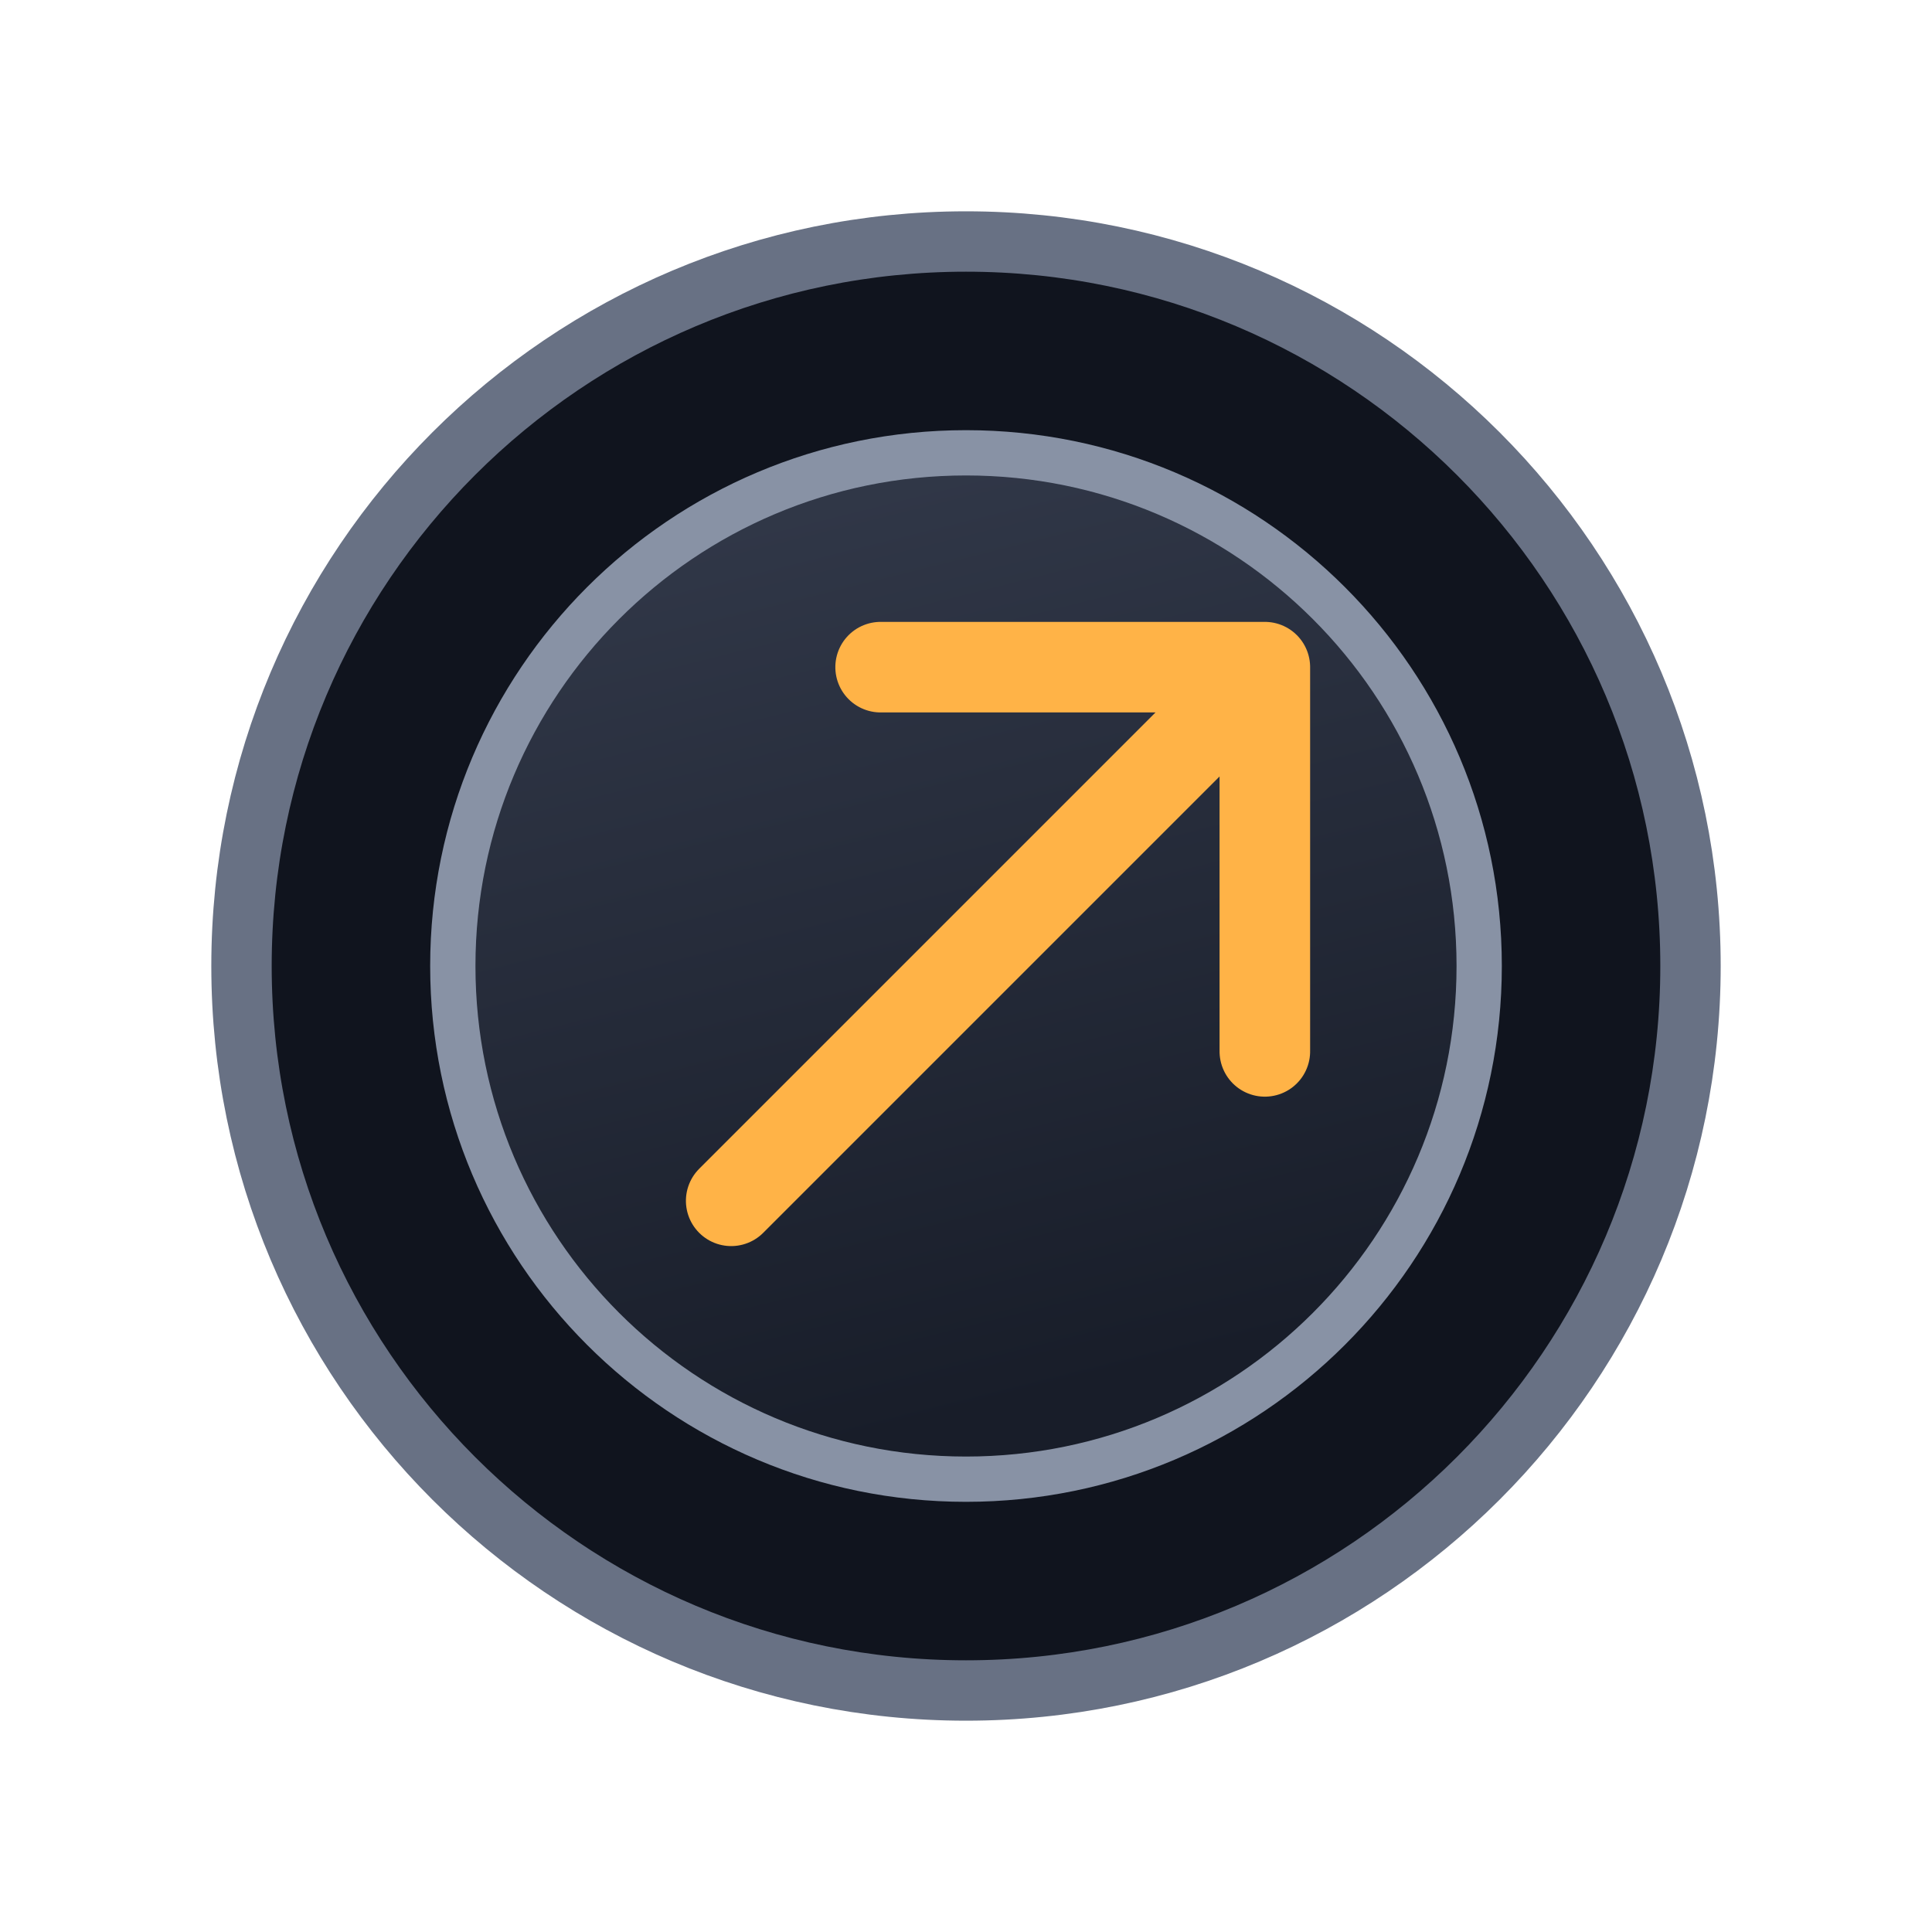
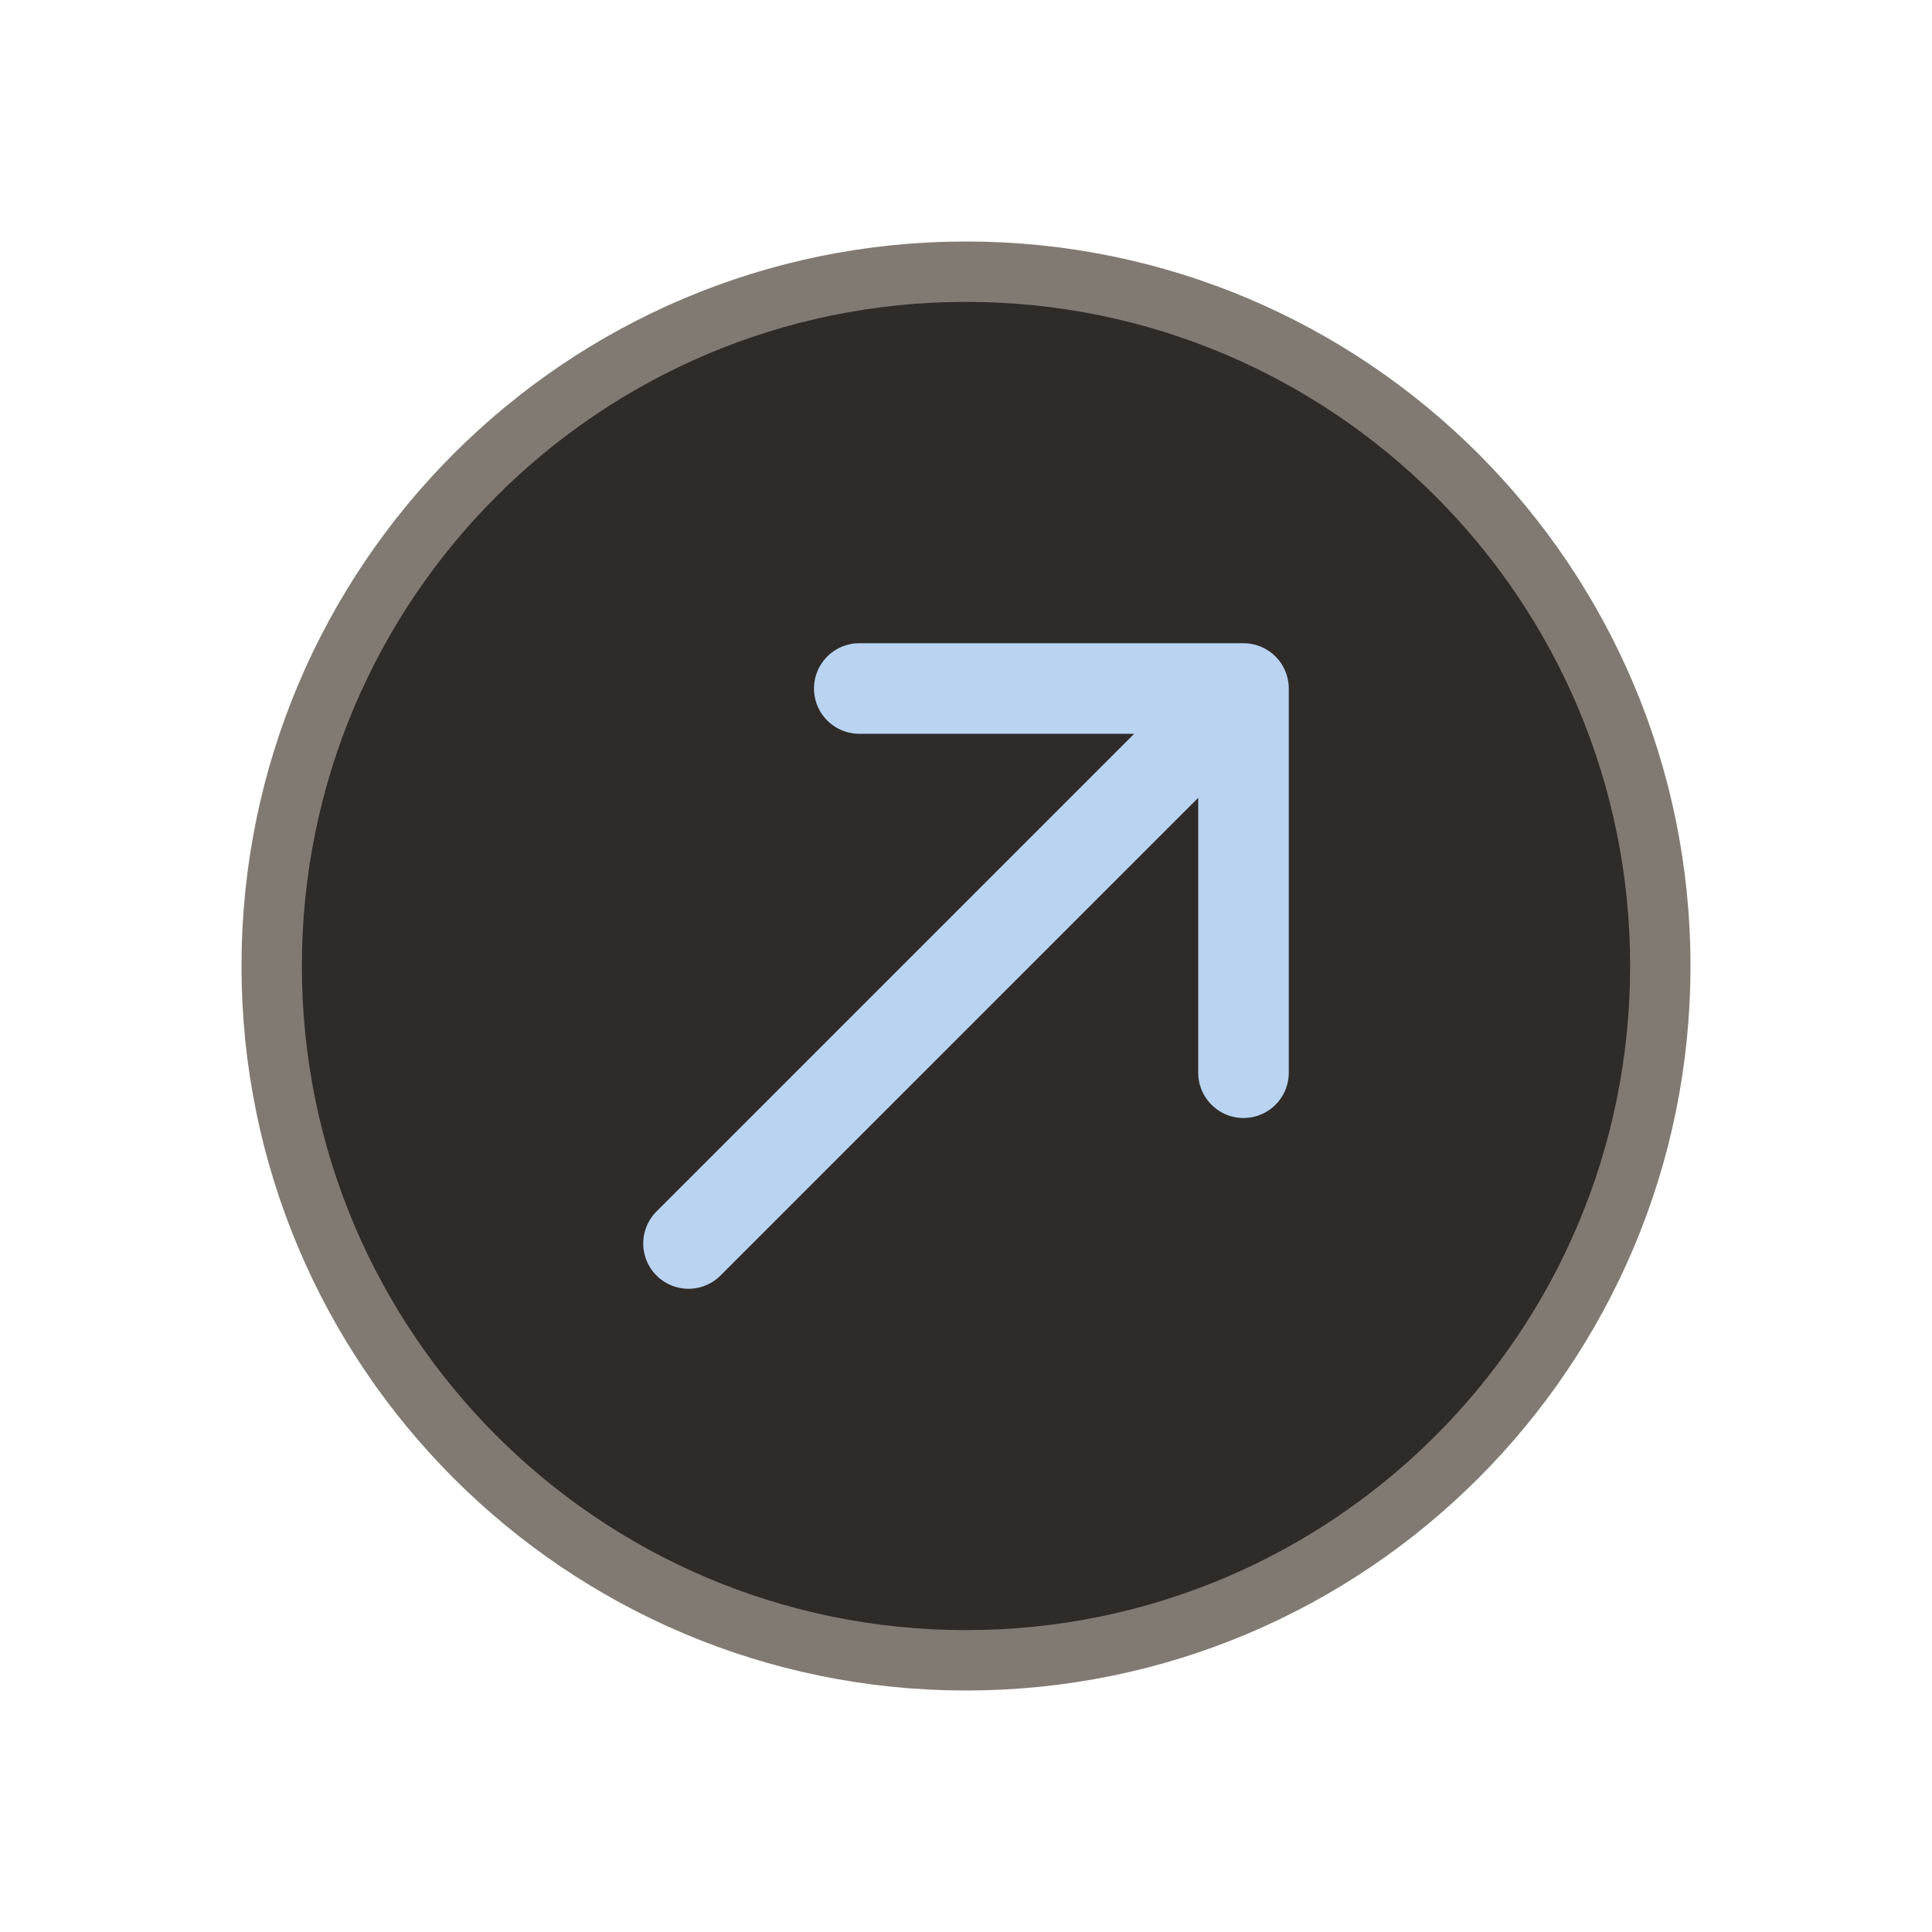
<svg xmlns="http://www.w3.org/2000/svg" width="64" height="64" viewBox="0 0 64 64" role="img" aria-label="right stick up-right">
-   <defs>
-     <linearGradient id="shell" x2=".25" y2="1">
-       <stop stop-color="#343b4c" />
-       <stop offset="1" stop-color="#181d29" />
-     </linearGradient>
-   </defs>
-   <circle cx="32" cy="32" r="24" fill="#10141e" stroke="#687184" stroke-width="2" />
-   <circle cx="32" cy="32" r="17" fill="url(#shell)" stroke="#8892a5" stroke-width="1.5" />
+   <circle cx="32" cy="32" r="23" fill="#2e2b29" stroke="#817a73" stroke-width="2" />
  <g transform="rotate(45 32 32)">
-     <path d="M23 27 L32 18 L41 27 M32 19 V43" fill="none" stroke="#ffb347" stroke-width="3" stroke-linecap="round" stroke-linejoin="round" />
+     <path d="M23 28 L32 19 L41 28 M32 19 V45" fill="none" stroke="#b9d3f0" stroke-width="3" stroke-linecap="round" stroke-linejoin="round" />
  </g>
</svg>
